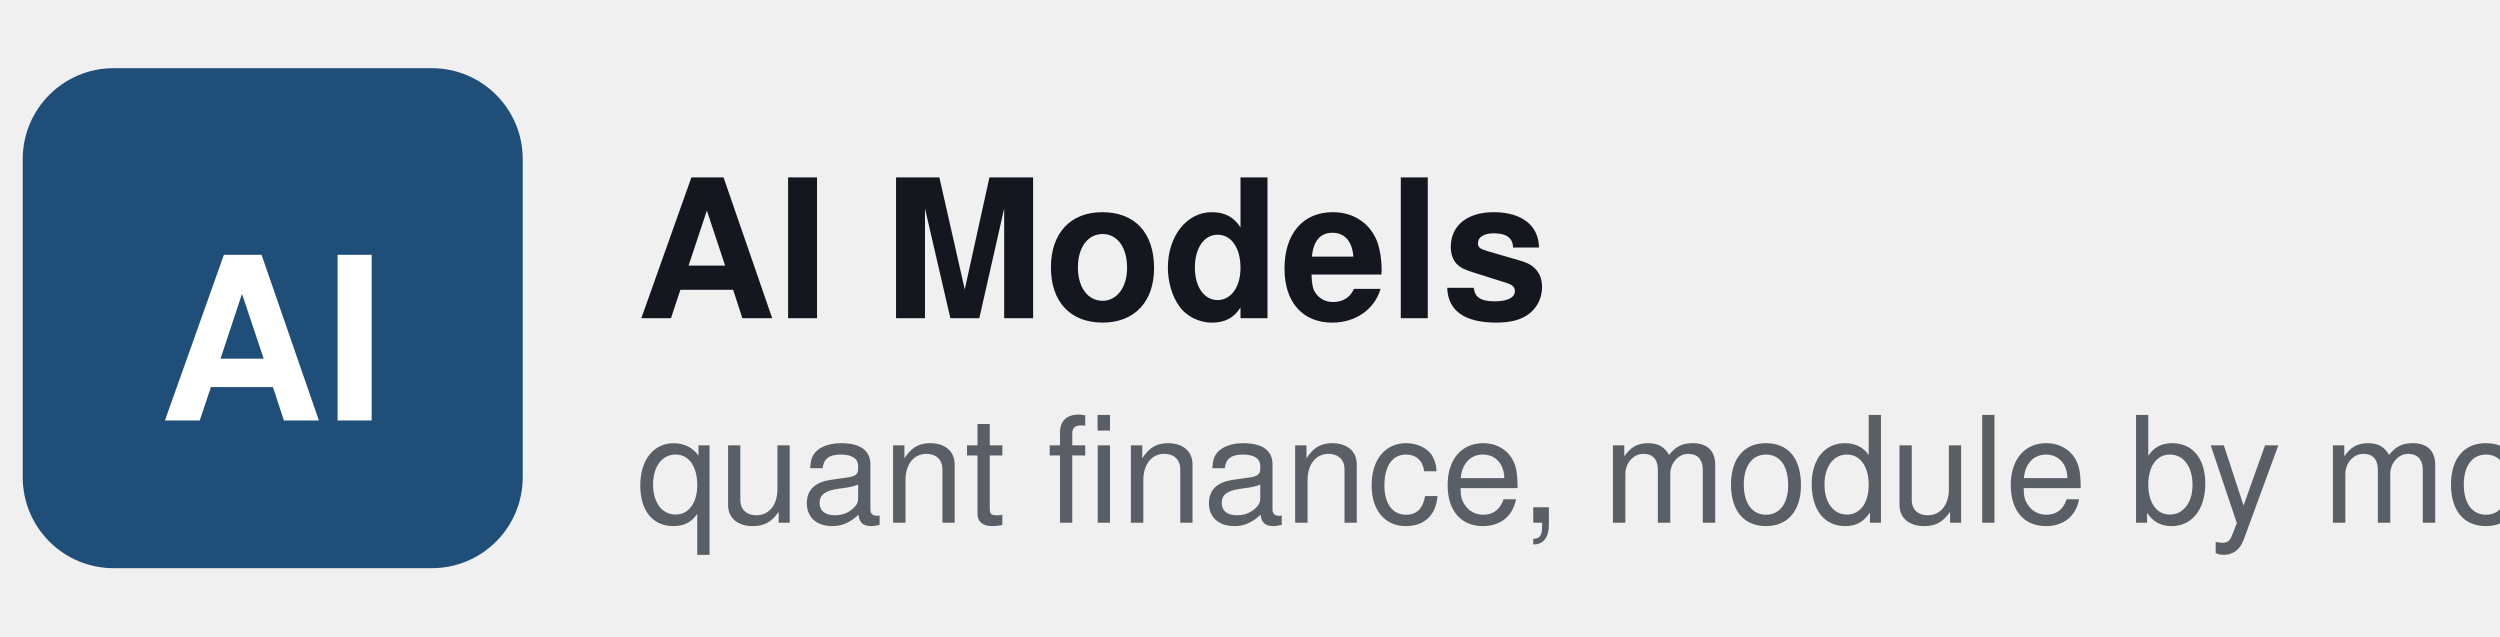
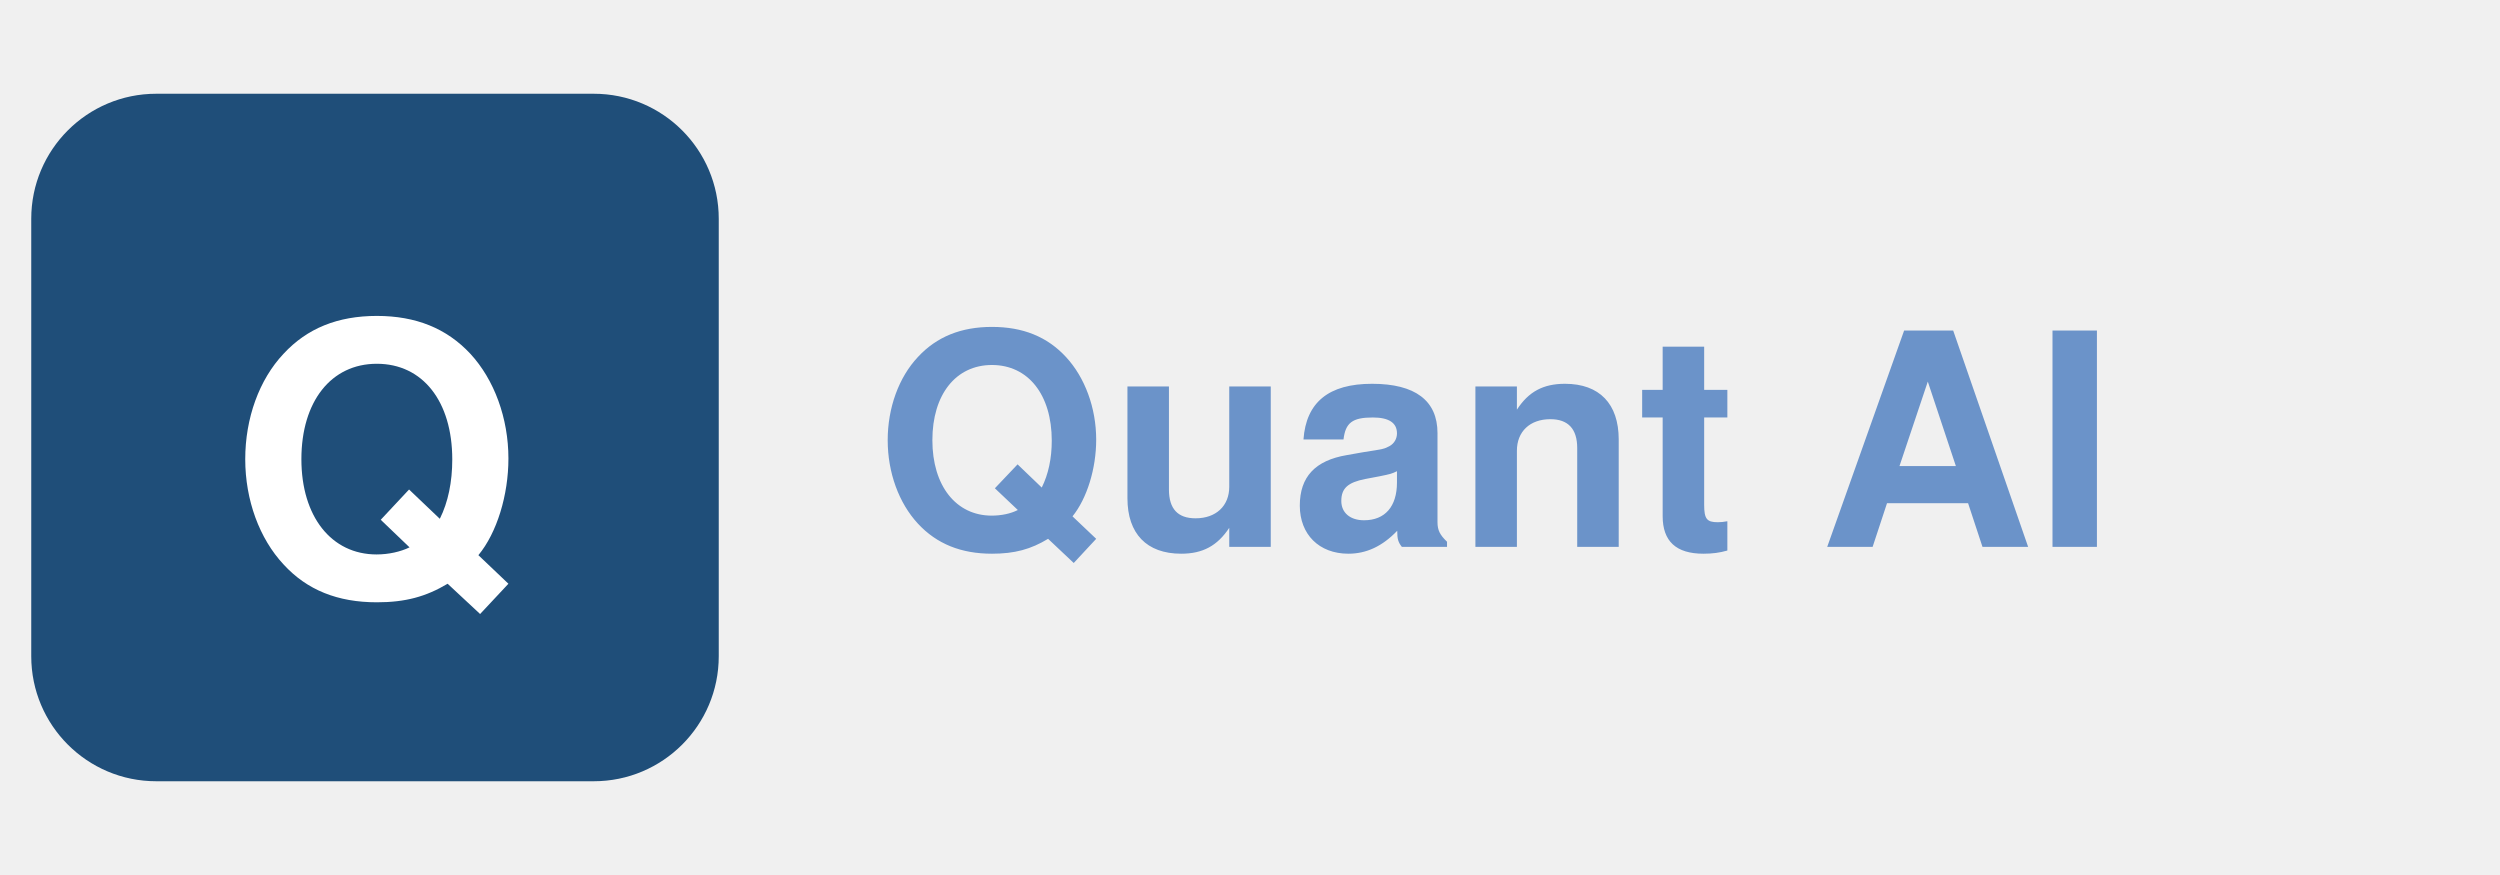
- <svg xmlns="http://www.w3.org/2000/svg" width="220" height="56" viewBox="0 0 220 56">
+ <svg xmlns="http://www.w3.org/2000/svg" width="160" height="56" viewBox="0 0 160 56">
  <rect x="2" y="6" width="44" height="44" rx="8" fill="#1f4e79" />
-   <text x="24" y="37" font-family="Helvetica Neue, Helvetica, Arial, sans-serif" font-size="20" font-weight="600" fill="#ffffff" text-anchor="middle">AI</text>
-   <text x="56" y="28" font-family="Helvetica Neue, Helvetica, Arial, sans-serif" font-size="17" font-weight="600" fill="#14181e">AI Models</text>
-   <text x="56" y="46" font-family="Helvetica Neue, Helvetica, Arial, sans-serif" font-size="13" font-weight="400" fill="#5a5f66">quant finance, module by module</text>
+   <text x="24" y="38" font-family="Helvetica Neue, Helvetica, Arial, sans-serif" font-size="24" font-weight="600" fill="#ffffff" text-anchor="middle">Q</text>
+   <text x="56" y="35" font-family="Helvetica Neue, Helvetica, Arial, sans-serif" font-size="19" font-weight="600" fill="#6b93c9">Quant AI</text>
</svg>
